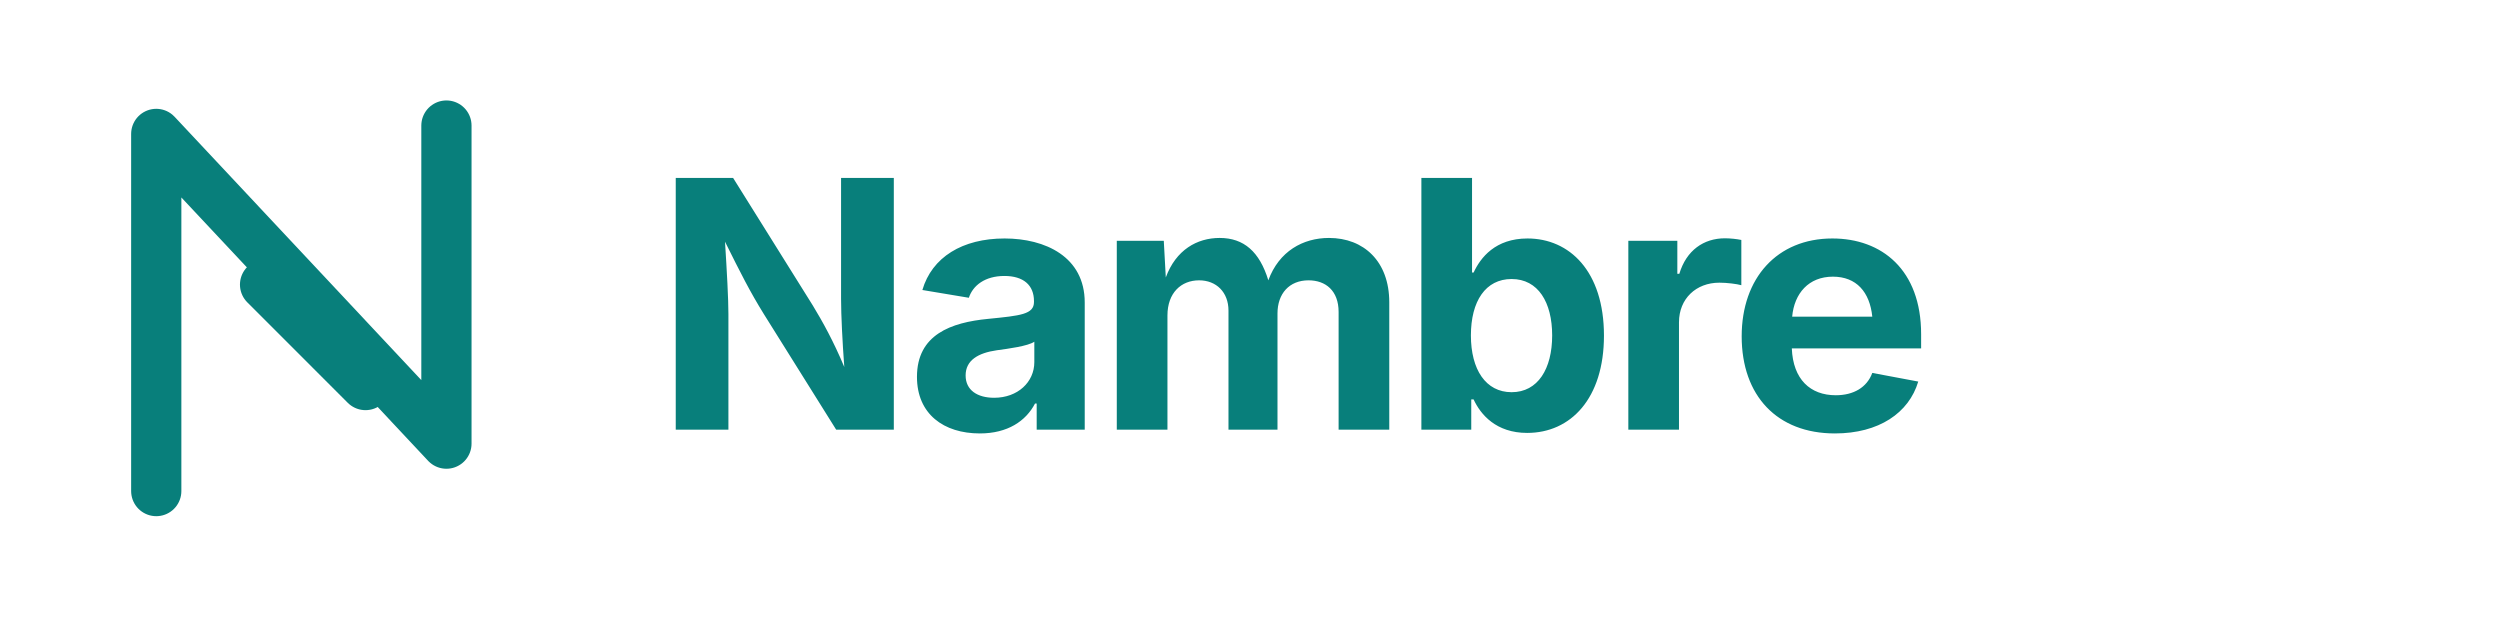
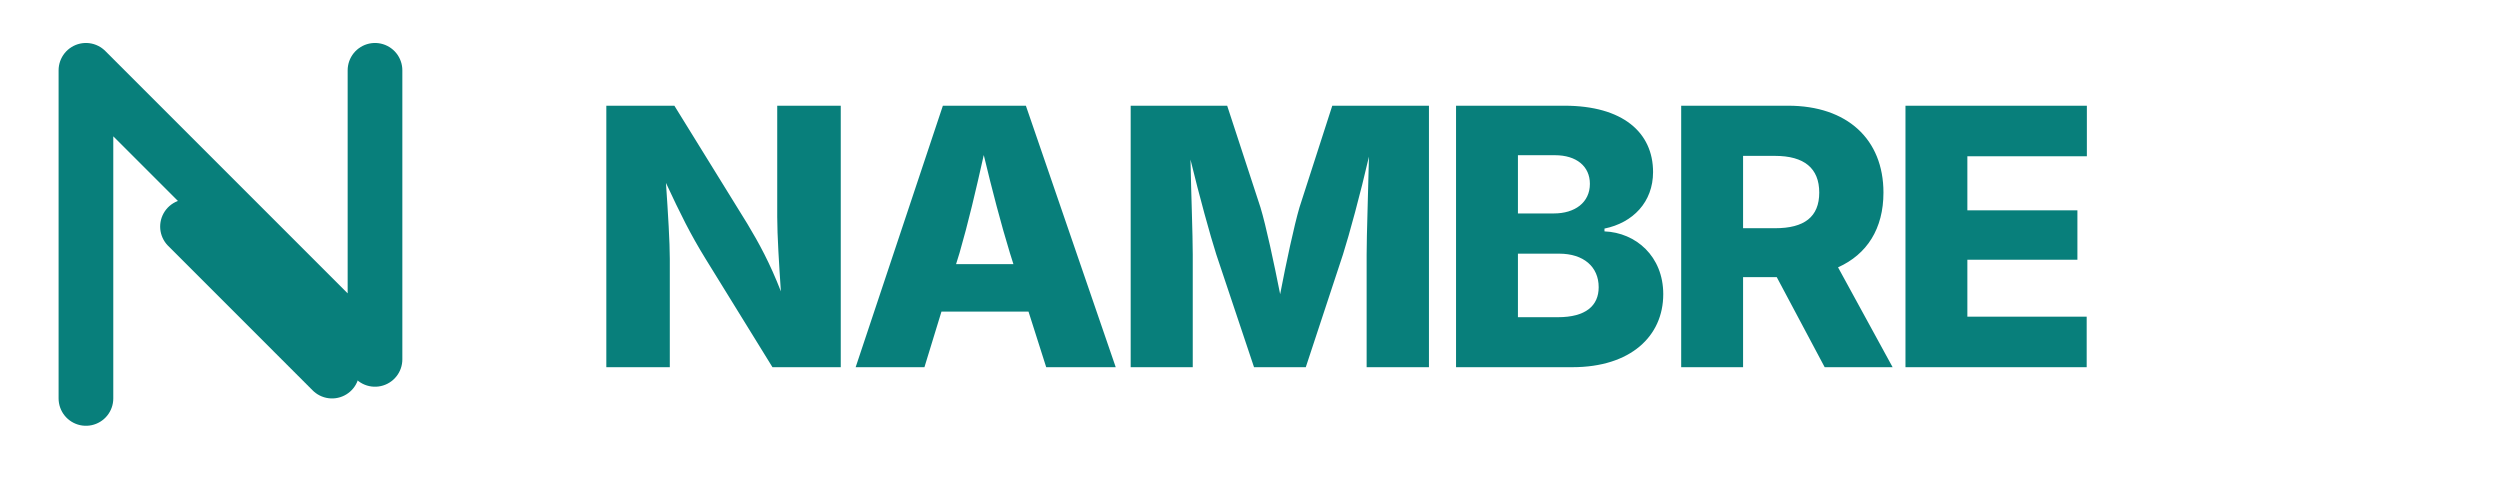
- <svg xmlns="http://www.w3.org/2000/svg" viewBox="0 0 448 112" fill="none">
-   <g stroke="#087F7B" stroke-linecap="round" stroke-linejoin="round" stroke-width="9">
-     <path d="M28 88V24L80 79.5V22.5" />
-     <path d="M47.5 51L65.5 69" />
+ <svg xmlns="http://www.w3.org/2000/svg" viewBox="0 0 640 128" fill="none">
+   <g stroke="#087F7B" stroke-linecap="round" stroke-linejoin="round" stroke-width="14">
+     <path d="M22 102V18L96 92V18" />
+     <path d="M48 58L85 95" />
  </g>
-   <text x="117" y="77" fill="#087F7B" font-family="Inter, 'Segoe UI', Arial, sans-serif" font-size="62" font-weight="700" letter-spacing="-2">Nambre</text>
+   <text x="150" y="94" fill="#087F7B" font-family="'Montserrat', 'Inter', 'Segoe UI', Arial, sans-serif" font-size="92" font-weight="800" letter-spacing="-3.5">
+     NAMBRE
+   </text>
</svg>
